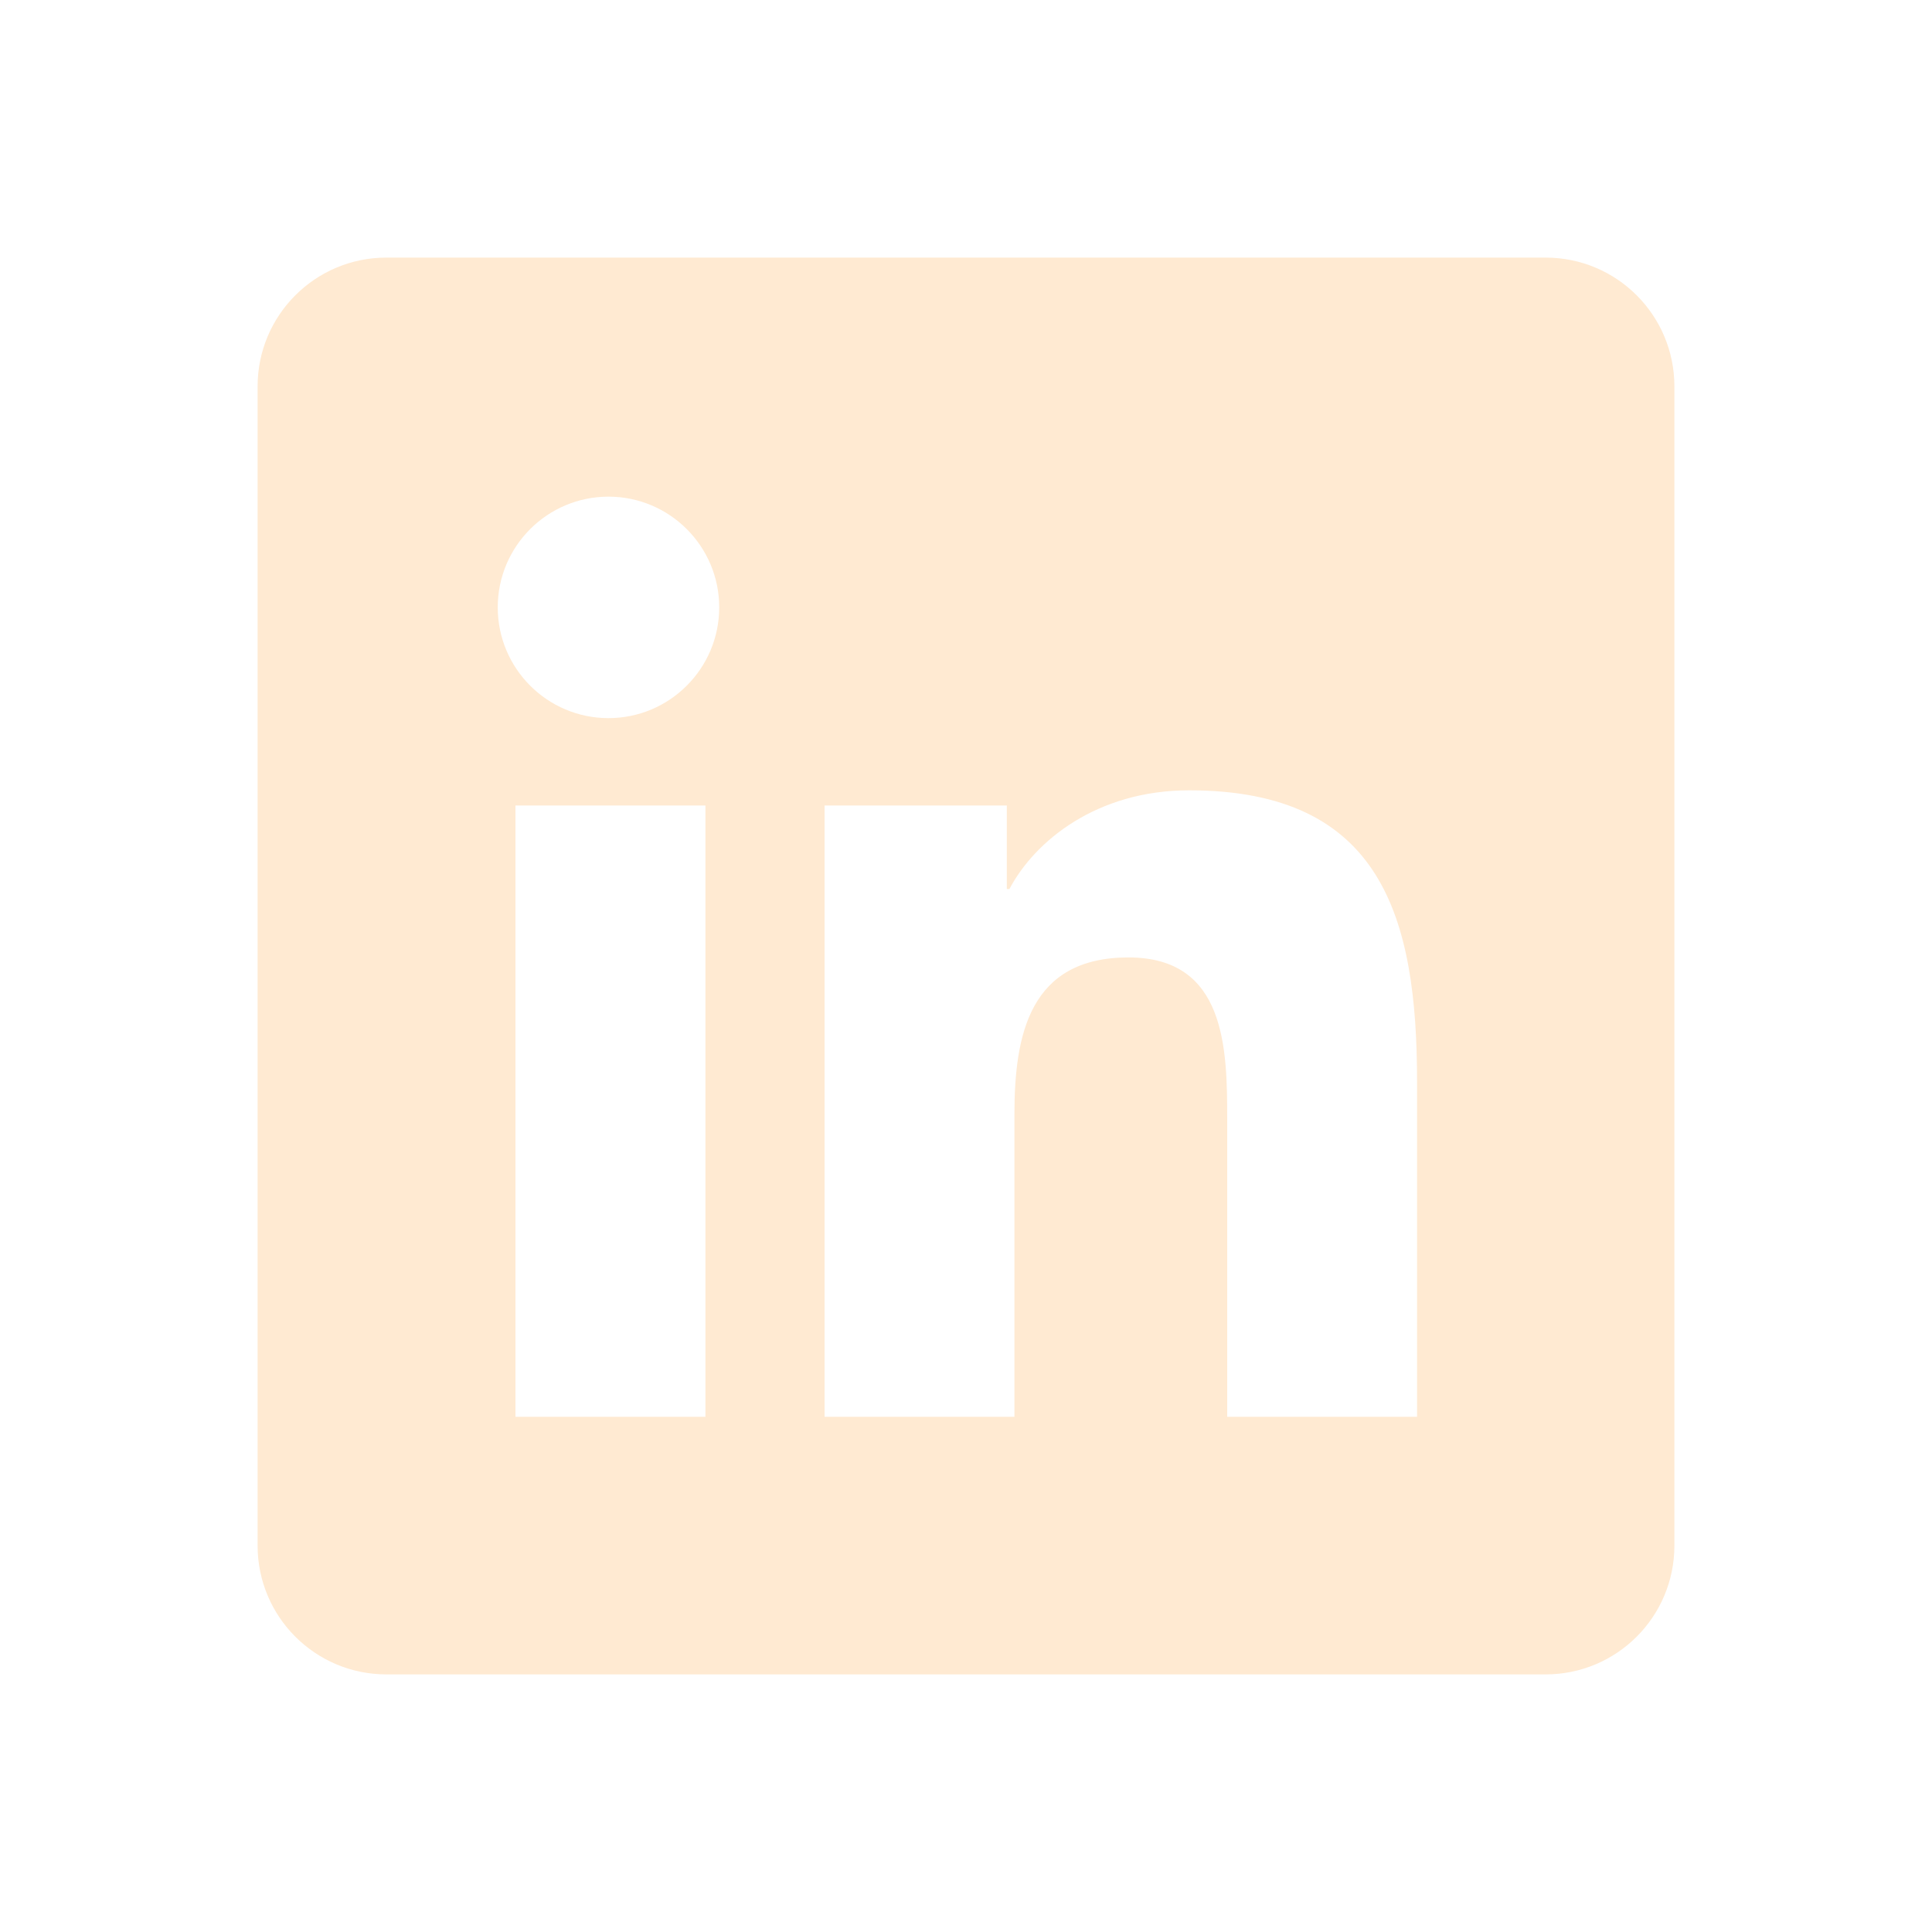
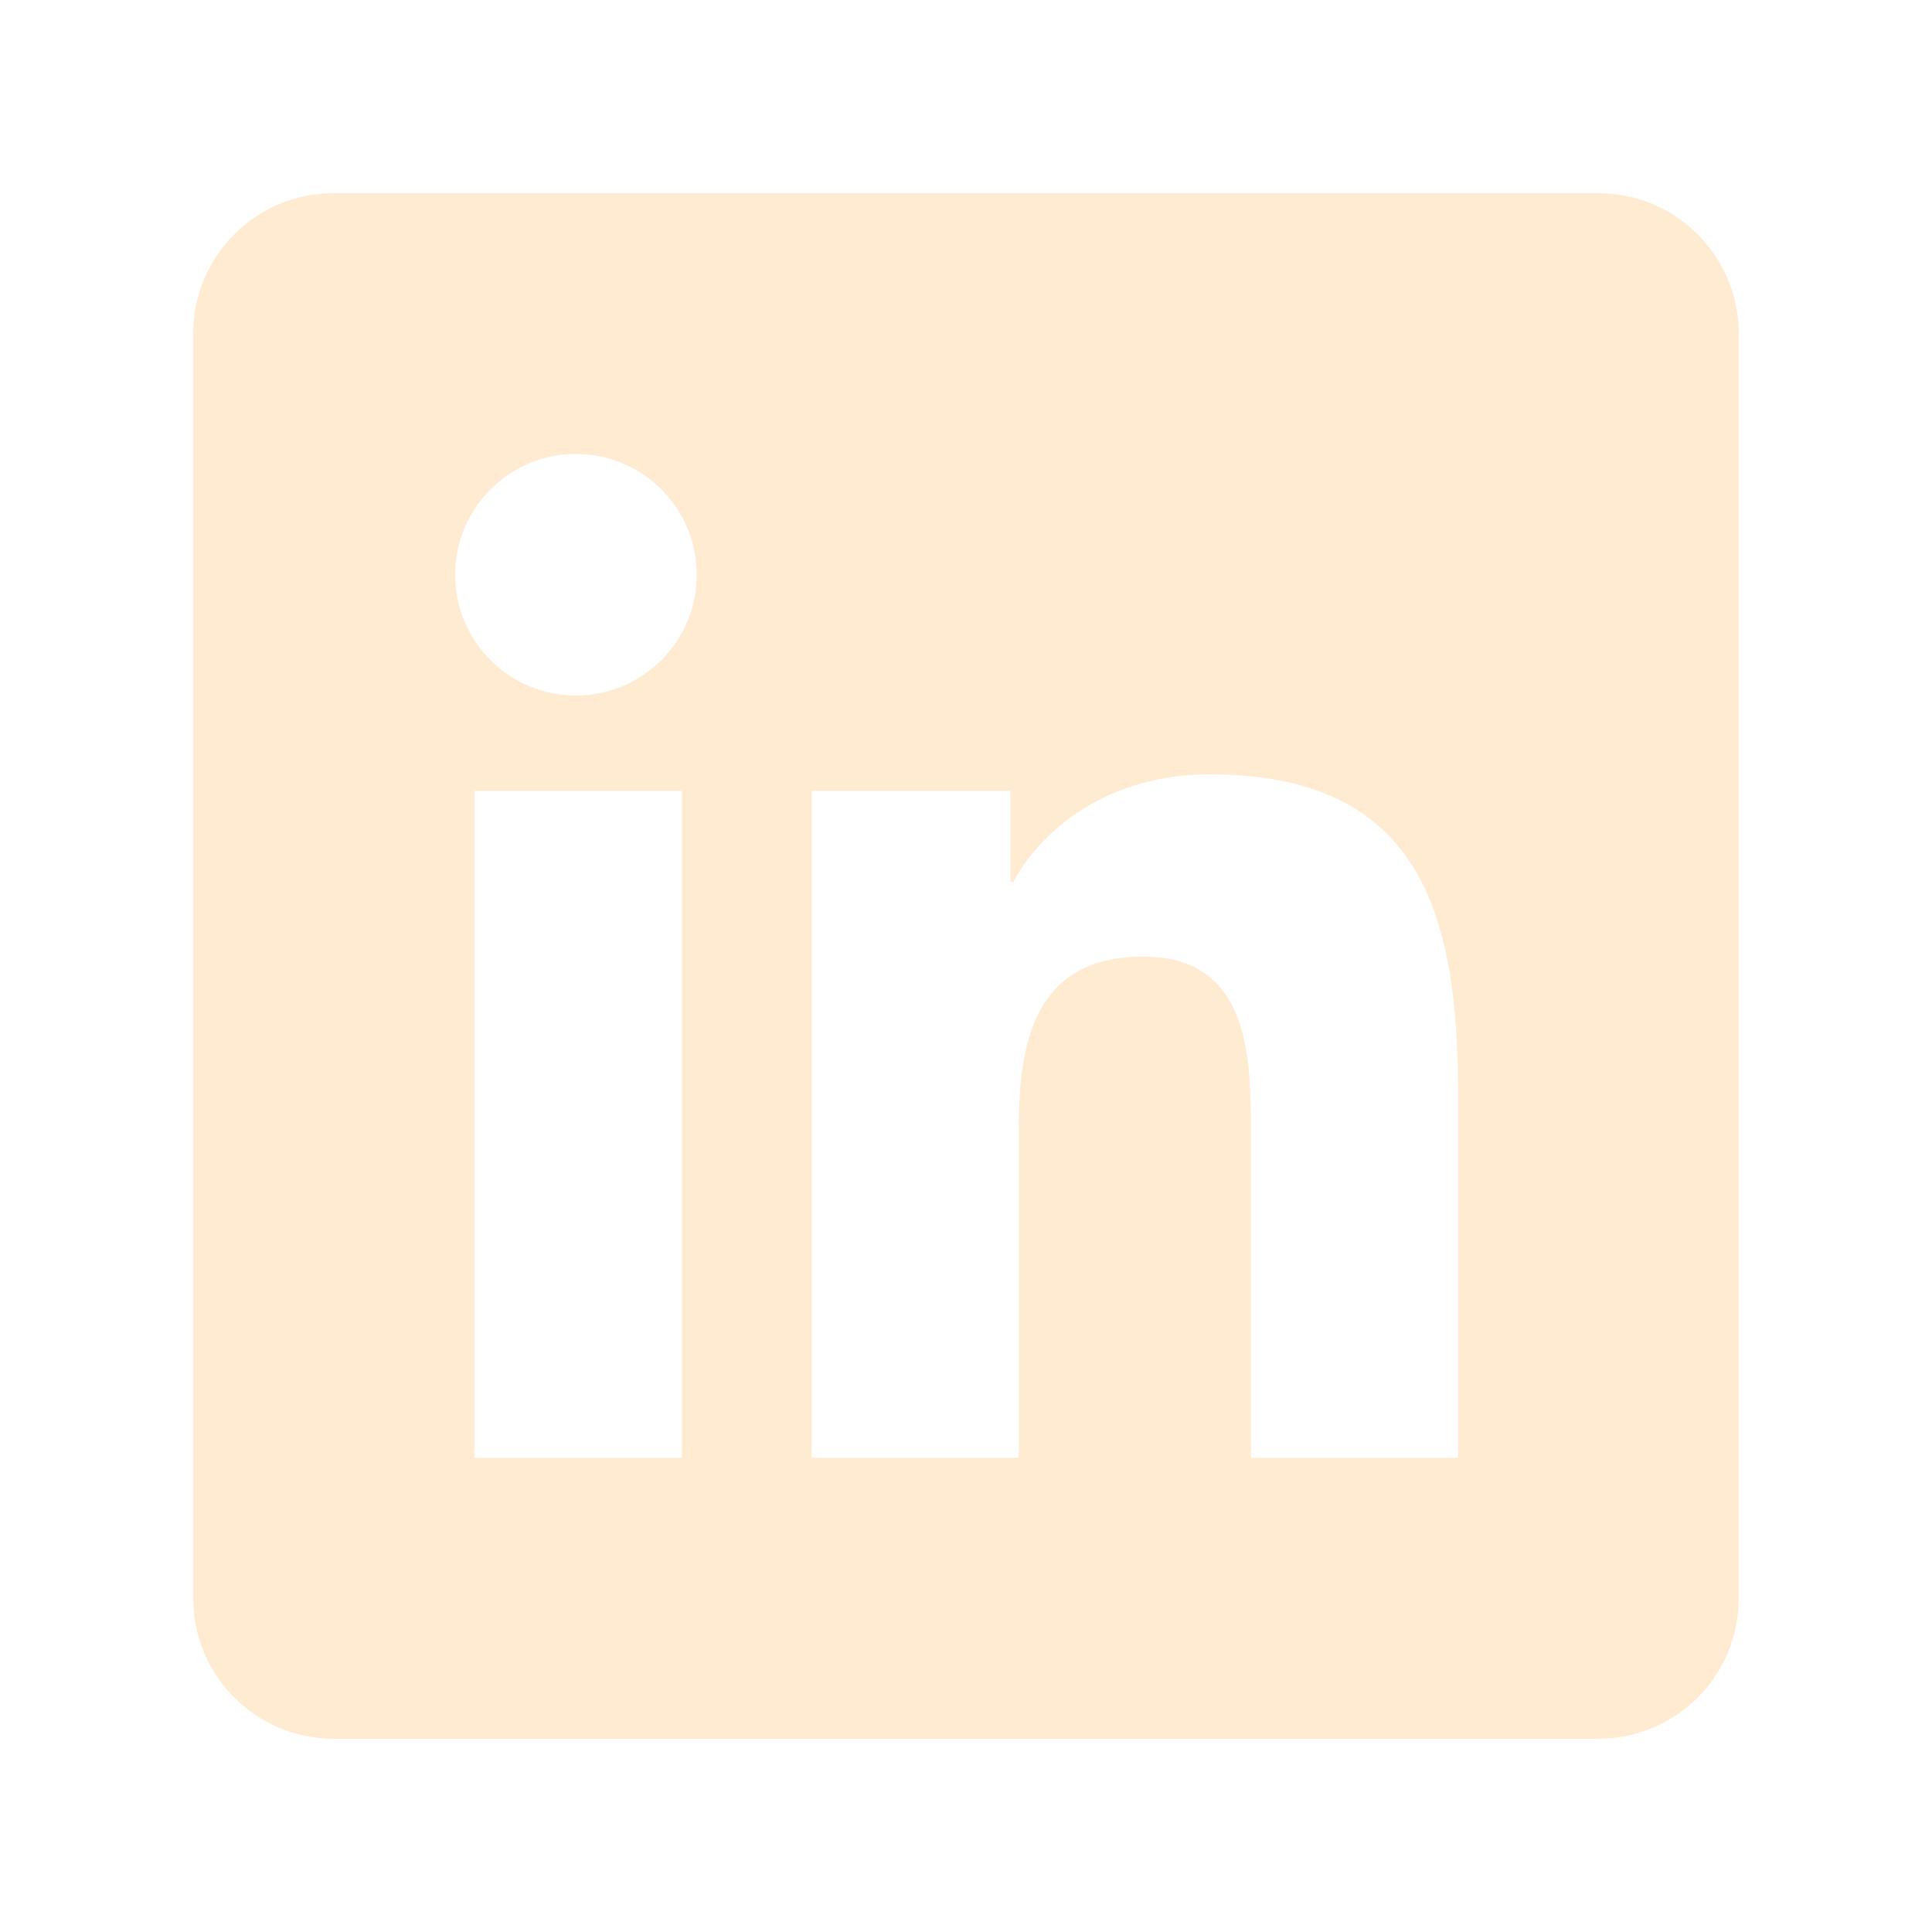
- <svg xmlns="http://www.w3.org/2000/svg" viewBox="0,0,256,256" width="30px" height="30px" fill-rule="nonzero">
+ <svg xmlns="http://www.w3.org/2000/svg" viewBox="10.67 10.67 234.67 234.67" width="30px" height="30px" fill-rule="nonzero">
  <g fill="#ffead2" fill-rule="nonzero" stroke="none" stroke-width="1" stroke-linecap="butt" stroke-linejoin="miter" stroke-miterlimit="10" stroke-dasharray="" stroke-dashoffset="0" font-family="none" font-weight="none" font-size="none" text-anchor="none" style="mix-blend-mode: normal">
    <g transform="scale(8.53333,8.53333)">
      <path d="M24,4h-18c-1.105,0 -2,0.895 -2,2v18c0,1.105 0.895,2 2,2h18c1.105,0 2,-0.895 2,-2v-18c0,-1.105 -0.895,-2 -2,-2zM10.954,22h-2.95v-9.492h2.95zM9.449,11.151c-0.951,0 -1.72,-0.771 -1.72,-1.72c0,-0.949 0.77,-1.719 1.72,-1.719c0.948,0 1.719,0.771 1.719,1.719c0,0.949 -0.771,1.72 -1.719,1.72zM22.004,22h-2.948v-4.616c0,-1.101 -0.02,-2.517 -1.533,-2.517c-1.535,0 -1.771,1.199 -1.771,2.437v4.696h-2.948v-9.492h2.83v1.297h0.04c0.394,-0.746 1.356,-1.533 2.791,-1.533c2.987,0 3.539,1.966 3.539,4.522z" />
    </g>
  </g>
</svg>
